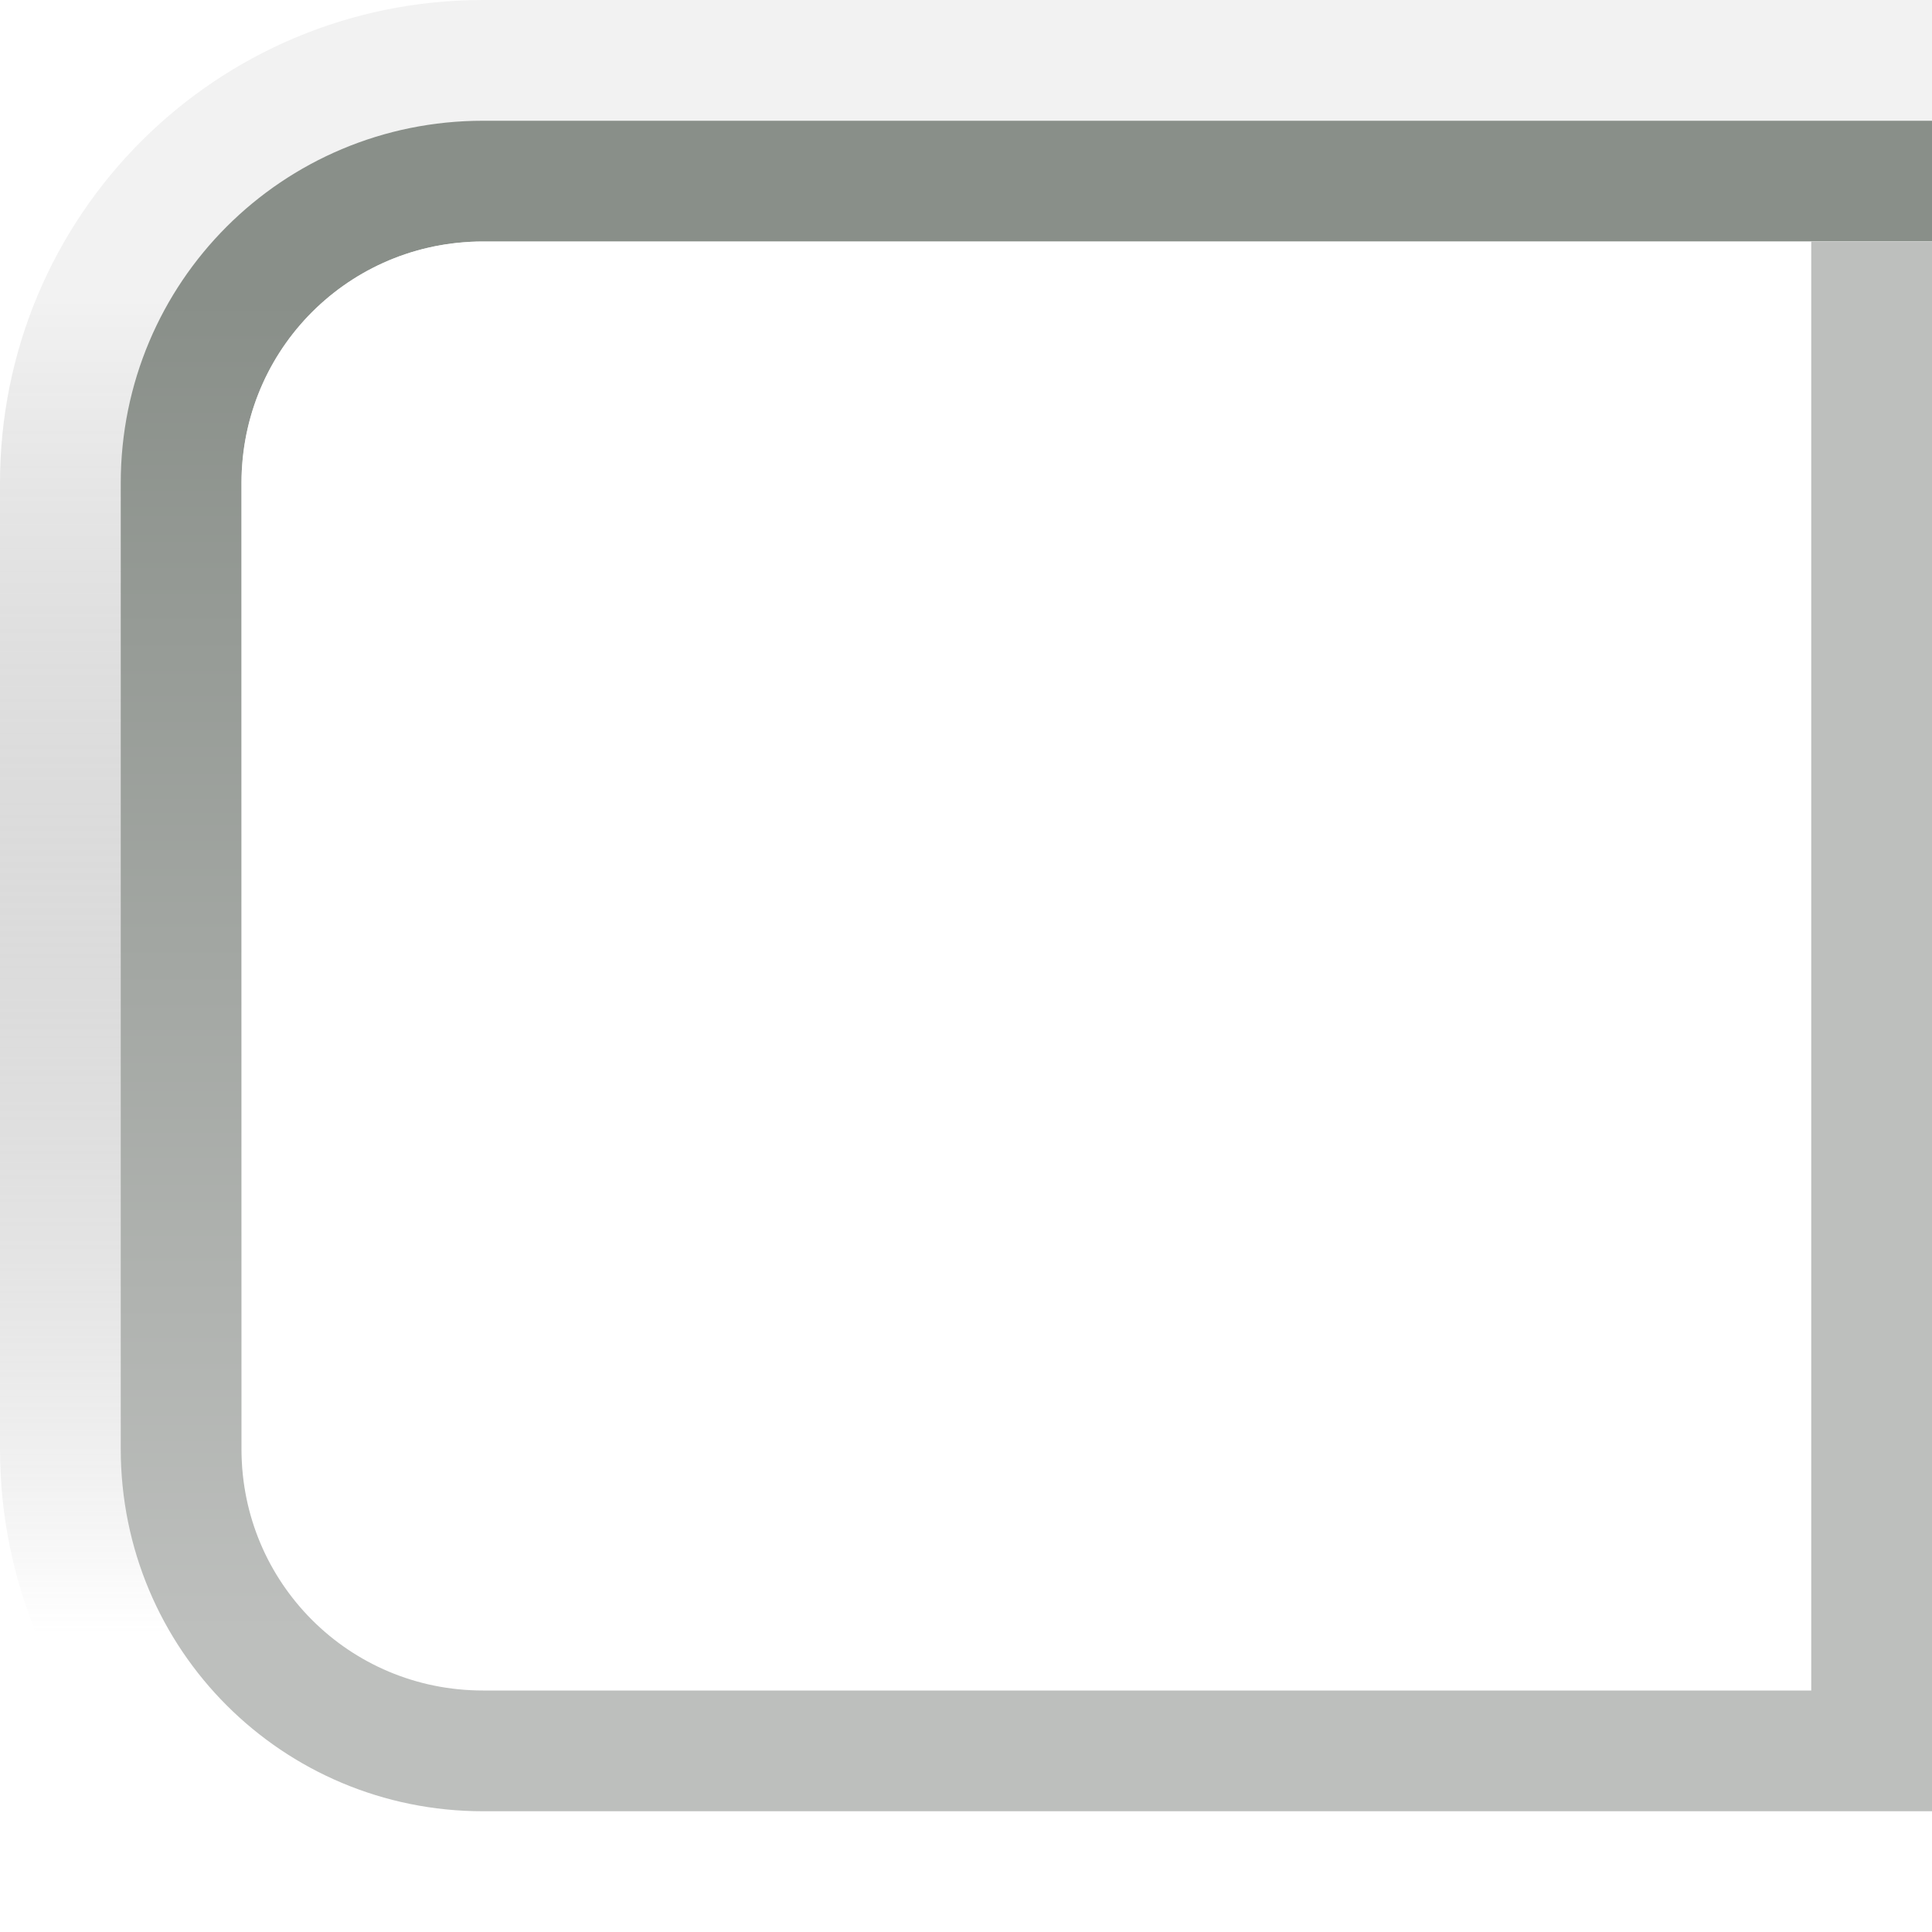
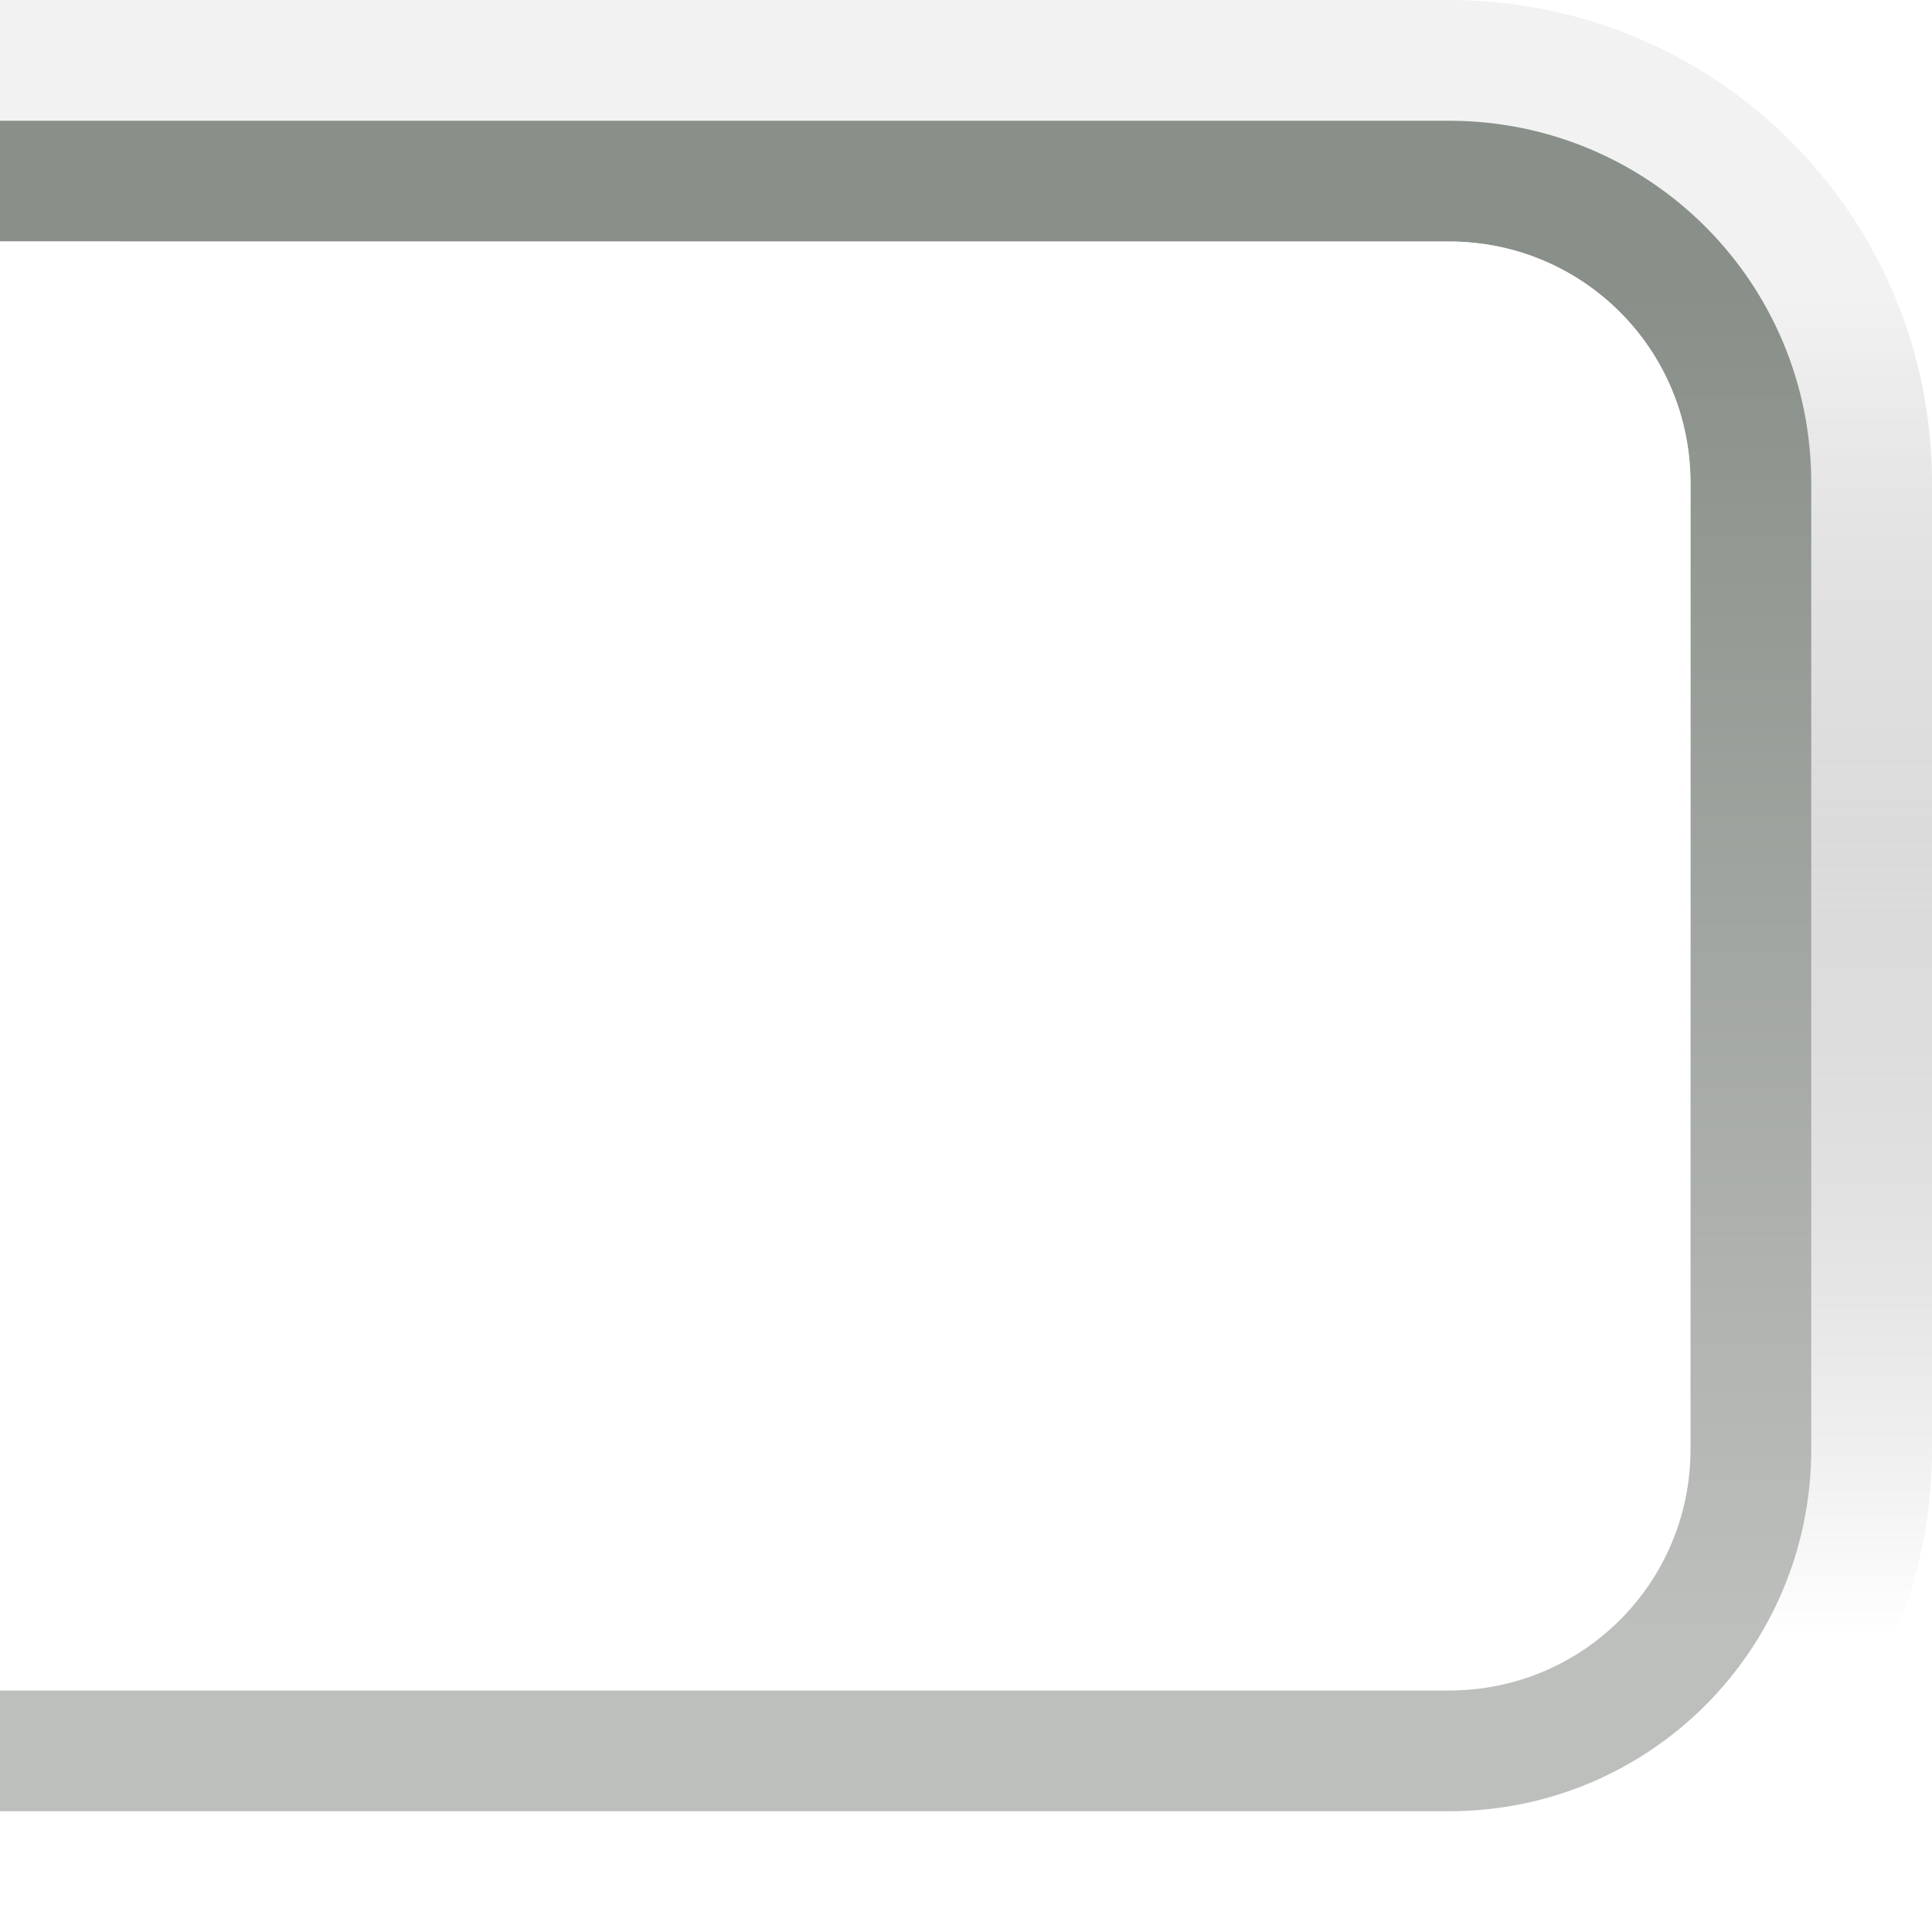
<svg xmlns="http://www.w3.org/2000/svg" xmlns:xlink="http://www.w3.org/1999/xlink" width="16px" height="16px" id="svg33222" version="1.1">
  <defs id="defs33224">
+     <linearGradient id="linearGradient3781">
+       <stop style="stop-color:#ffffff;stop-opacity:1;" offset="0" id="stop3783" />
+       <stop style="stop-color:#ffffff;stop-opacity:0;" offset="1" id="stop3785" />
+     </linearGradient>
    <linearGradient id="linearGradient3826">
      <stop id="stop3828" offset="0" style="stop-color:#000000;stop-opacity:0.051" />
      <stop id="stop3830" offset="1" style="stop-color:#ffffff;stop-opacity:0.502" />
    </linearGradient>
    <linearGradient id="linearGradient3845">
      <stop style="stop-color:#898f89;stop-opacity:1" offset="0" id="stop3847" />
      <stop style="stop-color:#bdbfbd;stop-opacity:1" offset="1" id="stop3849" />
    </linearGradient>
-     <linearGradient xlink:href="#linearGradient3845" id="linearGradient3851" x1="8" y1="1.537" x2="8" y2="13.463" gradientUnits="userSpaceOnUse" gradientTransform="matrix(0.8666667,0,0,0.9285715,1.066667,1.035714)" />
+     <linearGradient xlink:href="#linearGradient3845" id="linearGradient3851" x1="8" y1="1.537" x2="8" y2="13.463" gradientUnits="userSpaceOnUse" gradientTransform="matrix(0.8666667,0,0,0.9285715,-3.933333,1.035714)" />
    <linearGradient xlink:href="#linearGradient3845-1" id="linearGradient3851-7" x1="8" y1="1.537" x2="8" y2="13.463" gradientUnits="userSpaceOnUse" gradientTransform="matrix(0.8666667,0,0,0.9285715,1.066667,1.035714)" />
    <linearGradient id="linearGradient3845-1">
      <stop style="stop-color:#b2b6b2;stop-opacity:1" offset="0" id="stop3847-1" />
      <stop style="stop-color:#bdbfbd;stop-opacity:1" offset="1" id="stop3849-5" />
    </linearGradient>
-     <linearGradient xlink:href="#linearGradient3826" id="linearGradient3851-3" x1="8" y1="1.537" x2="8" y2="13.463" gradientUnits="userSpaceOnUse" gradientTransform="matrix(0.8666667,0,0,0.9285715,1.066667,1.035714)" />
+     <linearGradient xlink:href="#linearGradient3826" id="linearGradient3851-3" x1="8" y1="1.537" x2="8" y2="13.463" gradientUnits="userSpaceOnUse" gradientTransform="matrix(0.8666667,0,0,0.9285715,-3.933333,1.035714)" />
    <linearGradient id="linearGradient3845-7">
      <stop style="stop-color:#898f89;stop-opacity:1" offset="0" id="stop3847-12" />
      <stop style="stop-color:#d1d3d1;stop-opacity:1" offset="1" id="stop3849-2" />
    </linearGradient>
    <linearGradient y2="13.463" x2="8" y1="1.537" x1="8" gradientTransform="matrix(0.8666667,0,0,0.9285715,0.0666667,0.0357143)" gradientUnits="userSpaceOnUse" id="linearGradient3808" xlink:href="#linearGradient3845-7" />
    <linearGradient xlink:href="#linearGradient3837" id="linearGradient3843" x1="8" y1="1.925" x2="8" y2="14.003" gradientUnits="userSpaceOnUse" />
    <linearGradient id="linearGradient3837">
      <stop style="stop-color:#ffffff;stop-opacity:1;" offset="0" id="stop3839" />
      <stop style="stop-color:#ffffff;stop-opacity:0;" offset="1" id="stop3841" />
    </linearGradient>
    <linearGradient y2="14.003" x2="8" y1="1.925" x1="8" gradientUnits="userSpaceOnUse" id="linearGradient3009" xlink:href="#linearGradient3837" gradientTransform="matrix(0.8461538,0,0,0.9166667,1.23077,1.125)" />
    <linearGradient gradientTransform="matrix(0.8461538,0,0,0.9166667,1.230769,1.125)" y2="14.003" x2="8" y1="1.925" x1="8" gradientUnits="userSpaceOnUse" id="linearGradient3864" xlink:href="#linearGradient3837-2" />
    <linearGradient id="linearGradient3837-2">
      <stop style="stop-color:#ffffff;stop-opacity:1;" offset="0" id="stop3839-6" />
      <stop style="stop-color:#ffffff;stop-opacity:0;" offset="1" id="stop3841-9" />
    </linearGradient>
-     <linearGradient y2="14.003" x2="8" y1="1.925" x1="8" gradientTransform="matrix(0.8461538,0,0,0.9166667,1.230769,1.125)" gradientUnits="userSpaceOnUse" id="linearGradient3861" xlink:href="#linearGradient3837-2" />
+     <linearGradient y2="14.003" x2="8" y1="1.925" x1="8" gradientTransform="matrix(0.8461538,0,0,0.9166667,-3.769231,1.125)" gradientUnits="userSpaceOnUse" id="linearGradient3861" xlink:href="#linearGradient3837-2" />
+     <linearGradient xlink:href="#linearGradient3781" id="linearGradient3787" x1="0.5" y1="2.567" x2="0.5" y2="12.958" gradientUnits="userSpaceOnUse" />
  </defs>
  <g id="layer1">
-     <path style="color:#000000;fill:none;stroke:url(#linearGradient3851-3);stroke-width:1.5;stroke-linecap:butt;stroke-linejoin:miter;stroke-miterlimit:4;stroke-opacity:1;stroke-dashoffset:0;marker:none;visibility:visible;display:inline;overflow:visible;enable-background:accumulate" d="m 4,0.75 13,0 c 1.8,0 3.25,1.45 3.25,3.25 L 20.25,12 c 0,1.8 -1.45,3.25 -3.25,3.25 l -13,0 c -1.8,0 -3.25,-1.45 -3.25,-3.25 l 0,-8 c 0,-1.8 1.45,-3.25 3.25,-3.25 z" id="rect17861-9" />
-     <path style="color:#000000;fill:none;stroke:url(#linearGradient3851);stroke-width:1;stroke-miterlimit:4;stroke-opacity:1;marker:none;visibility:visible;display:inline;overflow:visible;enable-background:accumulate" d="m 4,1.5 13,0 c 1.385,0 2.5,1.115 2.5,2.5 l 0,8 c 0,1.385 -1.115,2.5 -2.5,2.5 l -13,0 C 2.615,14.5 1.5,13.385 1.5,12 l 0,-8 C 1.5,2.615 2.615,1.5 4,1.5 z" id="rect17861" />
-     <path style="opacity:0.8;color:#000000;fill:none;stroke:url(#linearGradient3861);stroke-width:1;stroke-miterlimit:4;stroke-opacity:1;marker:none;visibility:visible;display:inline;overflow:visible;enable-background:accumulate" d="m 4,2.5 13,0 c 0.831,0 1.5,0.669 1.5,1.5 l 0,8 c 0,0.831 -0.669,1.5 -1.5,1.5 l -13,0 C 3.169,13.5 2.5,12.831 2.5,12 l 0,-8 C 2.5,3.169 3.169,2.5 4,2.5 z" id="rect17861-6" />
-     <path style="fill:none;stroke:#bdbfbd;stroke-width:1px;stroke-linecap:square;stroke-linejoin:miter;stroke-opacity:1" d="m 15.5,2.5 0,11.011" id="path3008" />
+     <path style="color:#000000;fill:none;stroke:url(#linearGradient3851-3);stroke-width:1.5;stroke-linecap:butt;stroke-linejoin:miter;stroke-miterlimit:4;stroke-opacity:1;stroke-dashoffset:0;marker:none;visibility:visible;display:inline;overflow:visible;enable-background:accumulate" d="m -1,0.75 13,0 c 1.8,0 3.25,1.45 3.25,3.25 L 15.25,12 c 0,1.8 -1.45,3.25 -3.25,3.25 l -13,0 c -1.8,0 -3.25,-1.45 -3.25,-3.25 l 0,-8 c 0,-1.8 1.45,-3.25 3.25,-3.25 z" id="rect17861-9" />
+     <path style="color:#000000;fill:none;stroke:url(#linearGradient3851);stroke-width:1;stroke-miterlimit:4;stroke-opacity:1;marker:none;visibility:visible;display:inline;overflow:visible;enable-background:accumulate" d="m -1,1.5 13,0 c 1.385,0 2.5,1.115 2.5,2.5 l 0,8 c 0,1.385 -1.115,2.5 -2.5,2.5 l -13,0 c -1.385,0 -2.5,-1.115 -2.5,-2.5 l 0,-8 c 0,-1.385 1.115,-2.5 2.5,-2.5 z" id="rect17861" />
+     <path style="opacity:0.8;color:#000000;fill:none;stroke:url(#linearGradient3861);stroke-width:1;stroke-miterlimit:4;stroke-opacity:1;marker:none;visibility:visible;display:inline;overflow:visible;enable-background:accumulate" d="m -1,2.5 13,0 c 0.831,0 1.5,0.669 1.5,1.5 l 0,8 c 0,0.831 -0.669,1.5 -1.5,1.5 l -13,0 c -0.831,0 -1.5,-0.669 -1.5,-1.5 l 0,-8 c 0,-0.831 0.669,-1.5 1.5,-1.5 z" id="rect17861-6" />
+     <path style="fill:none;stroke:url(#linearGradient3787);stroke-width:1px;stroke-linecap:square;stroke-linejoin:miter;stroke-opacity:1;opacity:0.5" d="m 0.5,2.5 0,11.011" id="path3008" />
  </g>
</svg>
